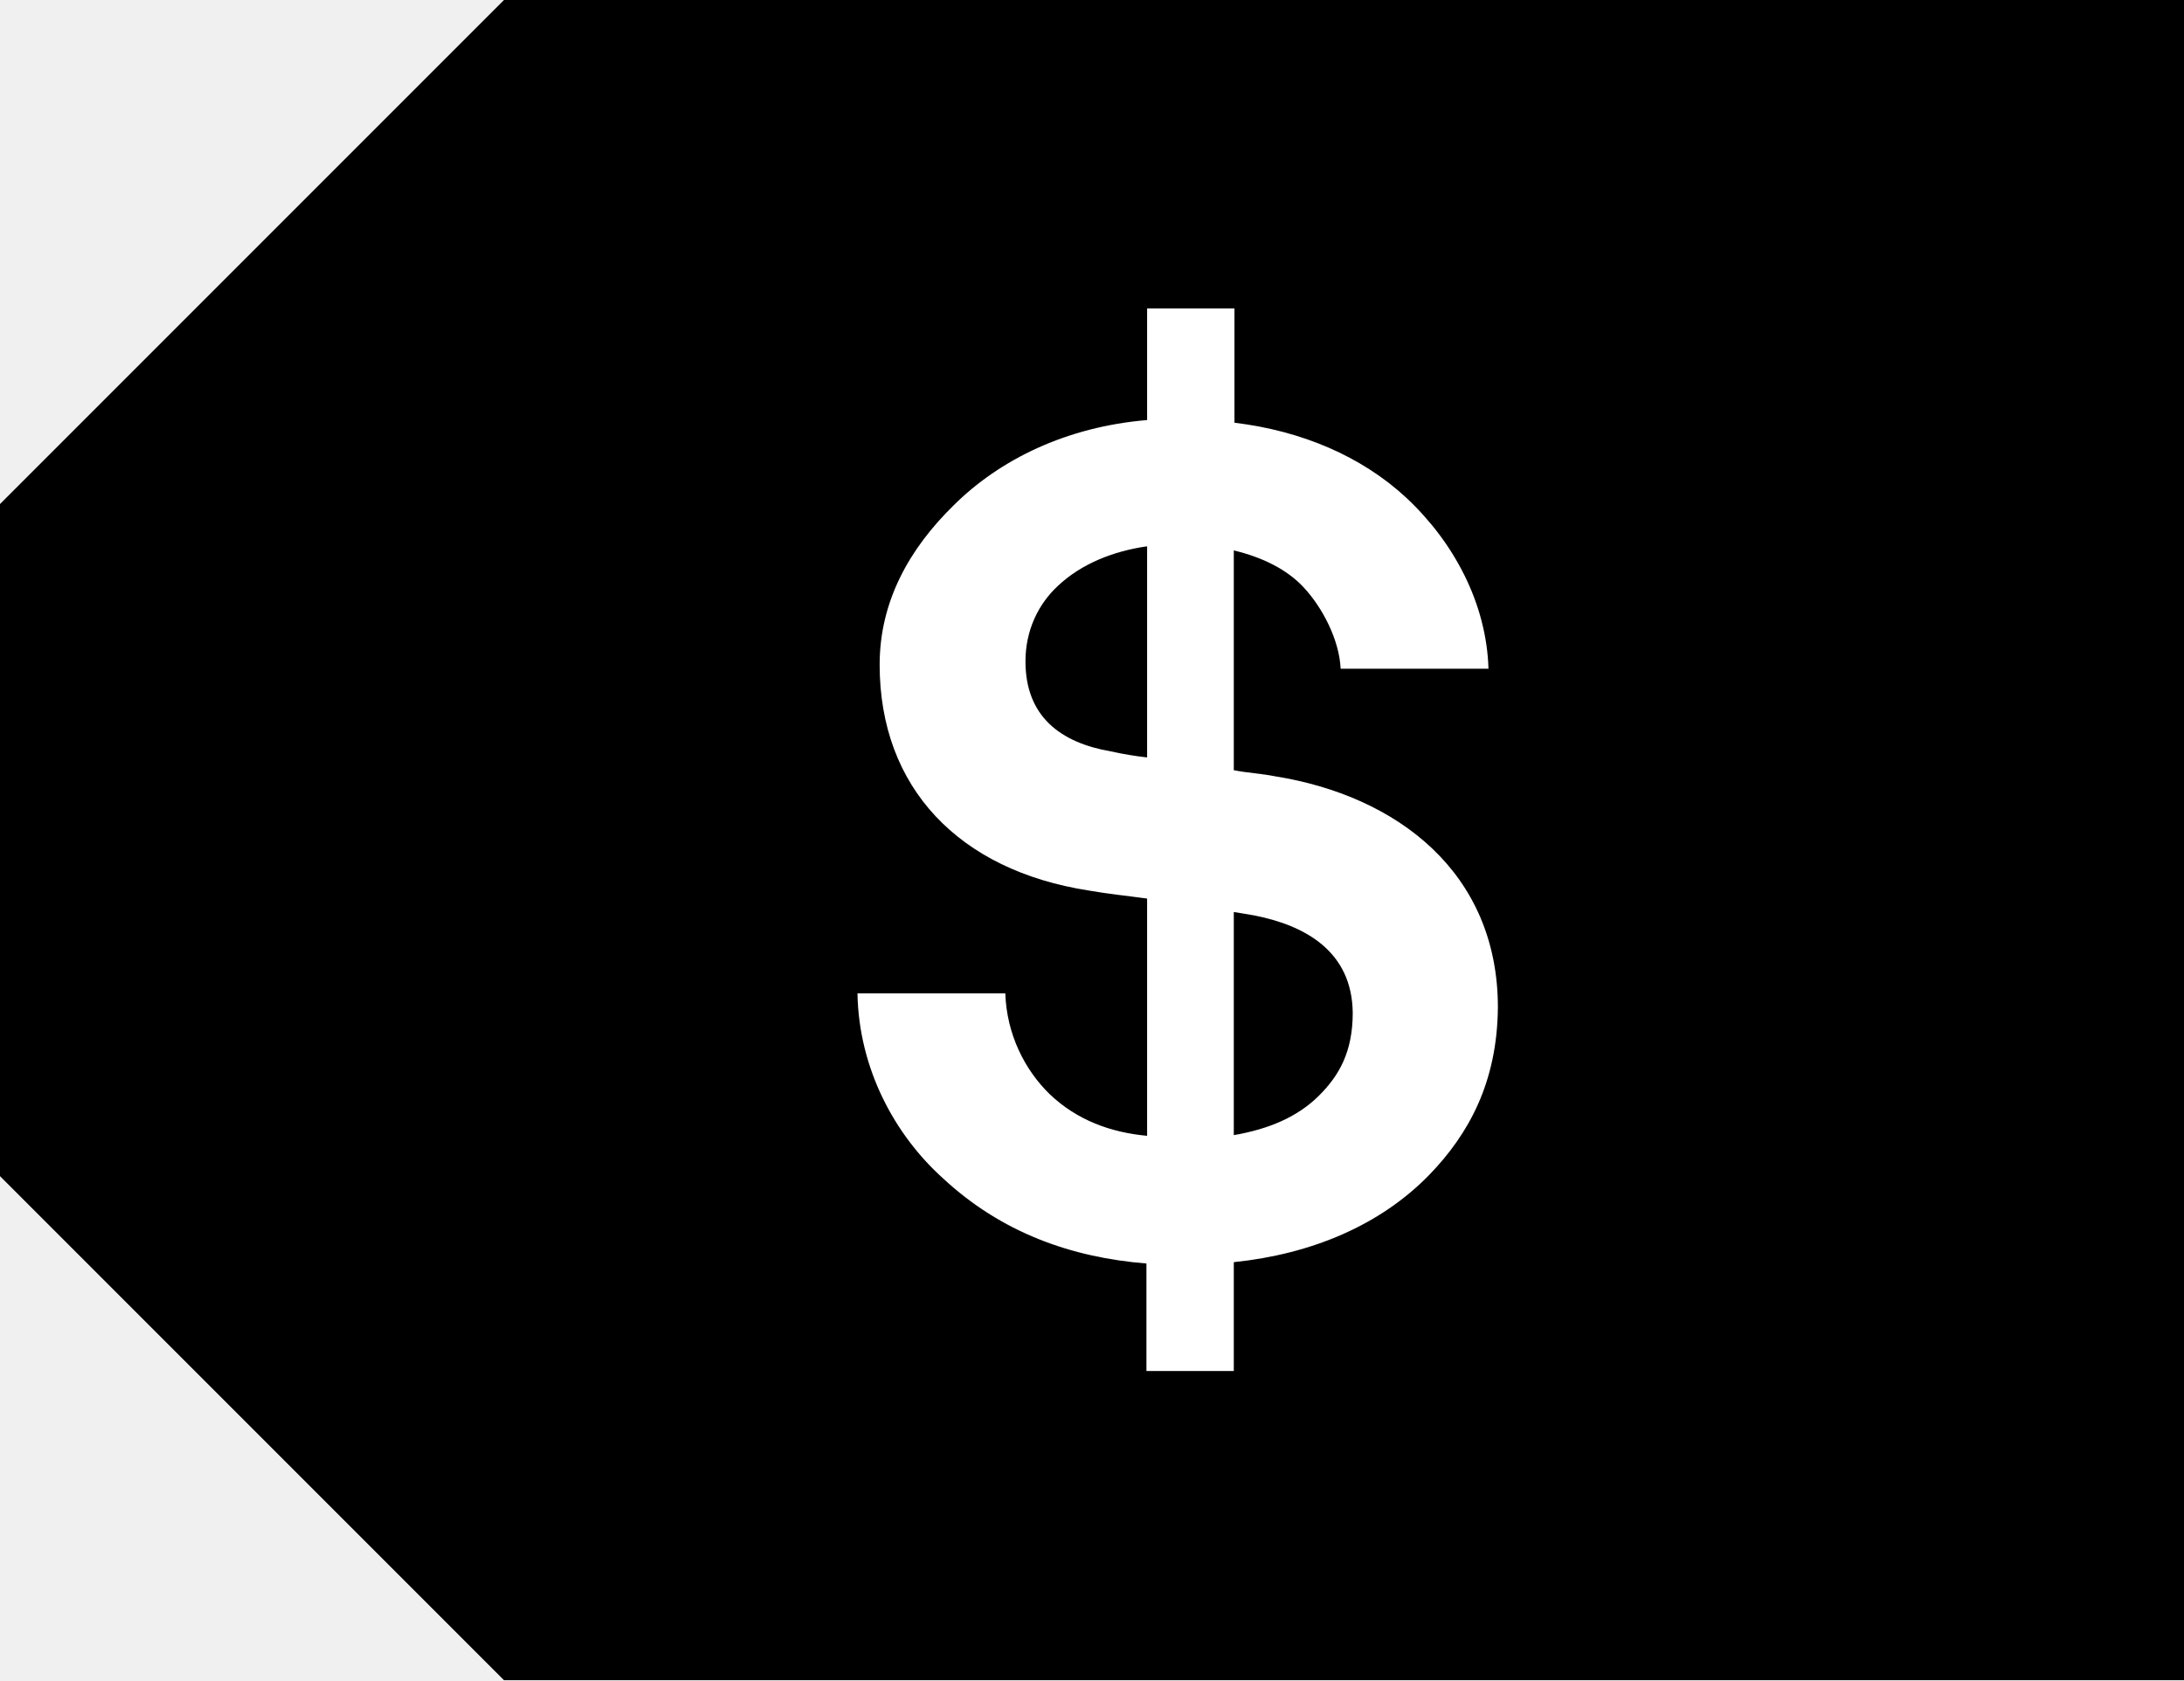
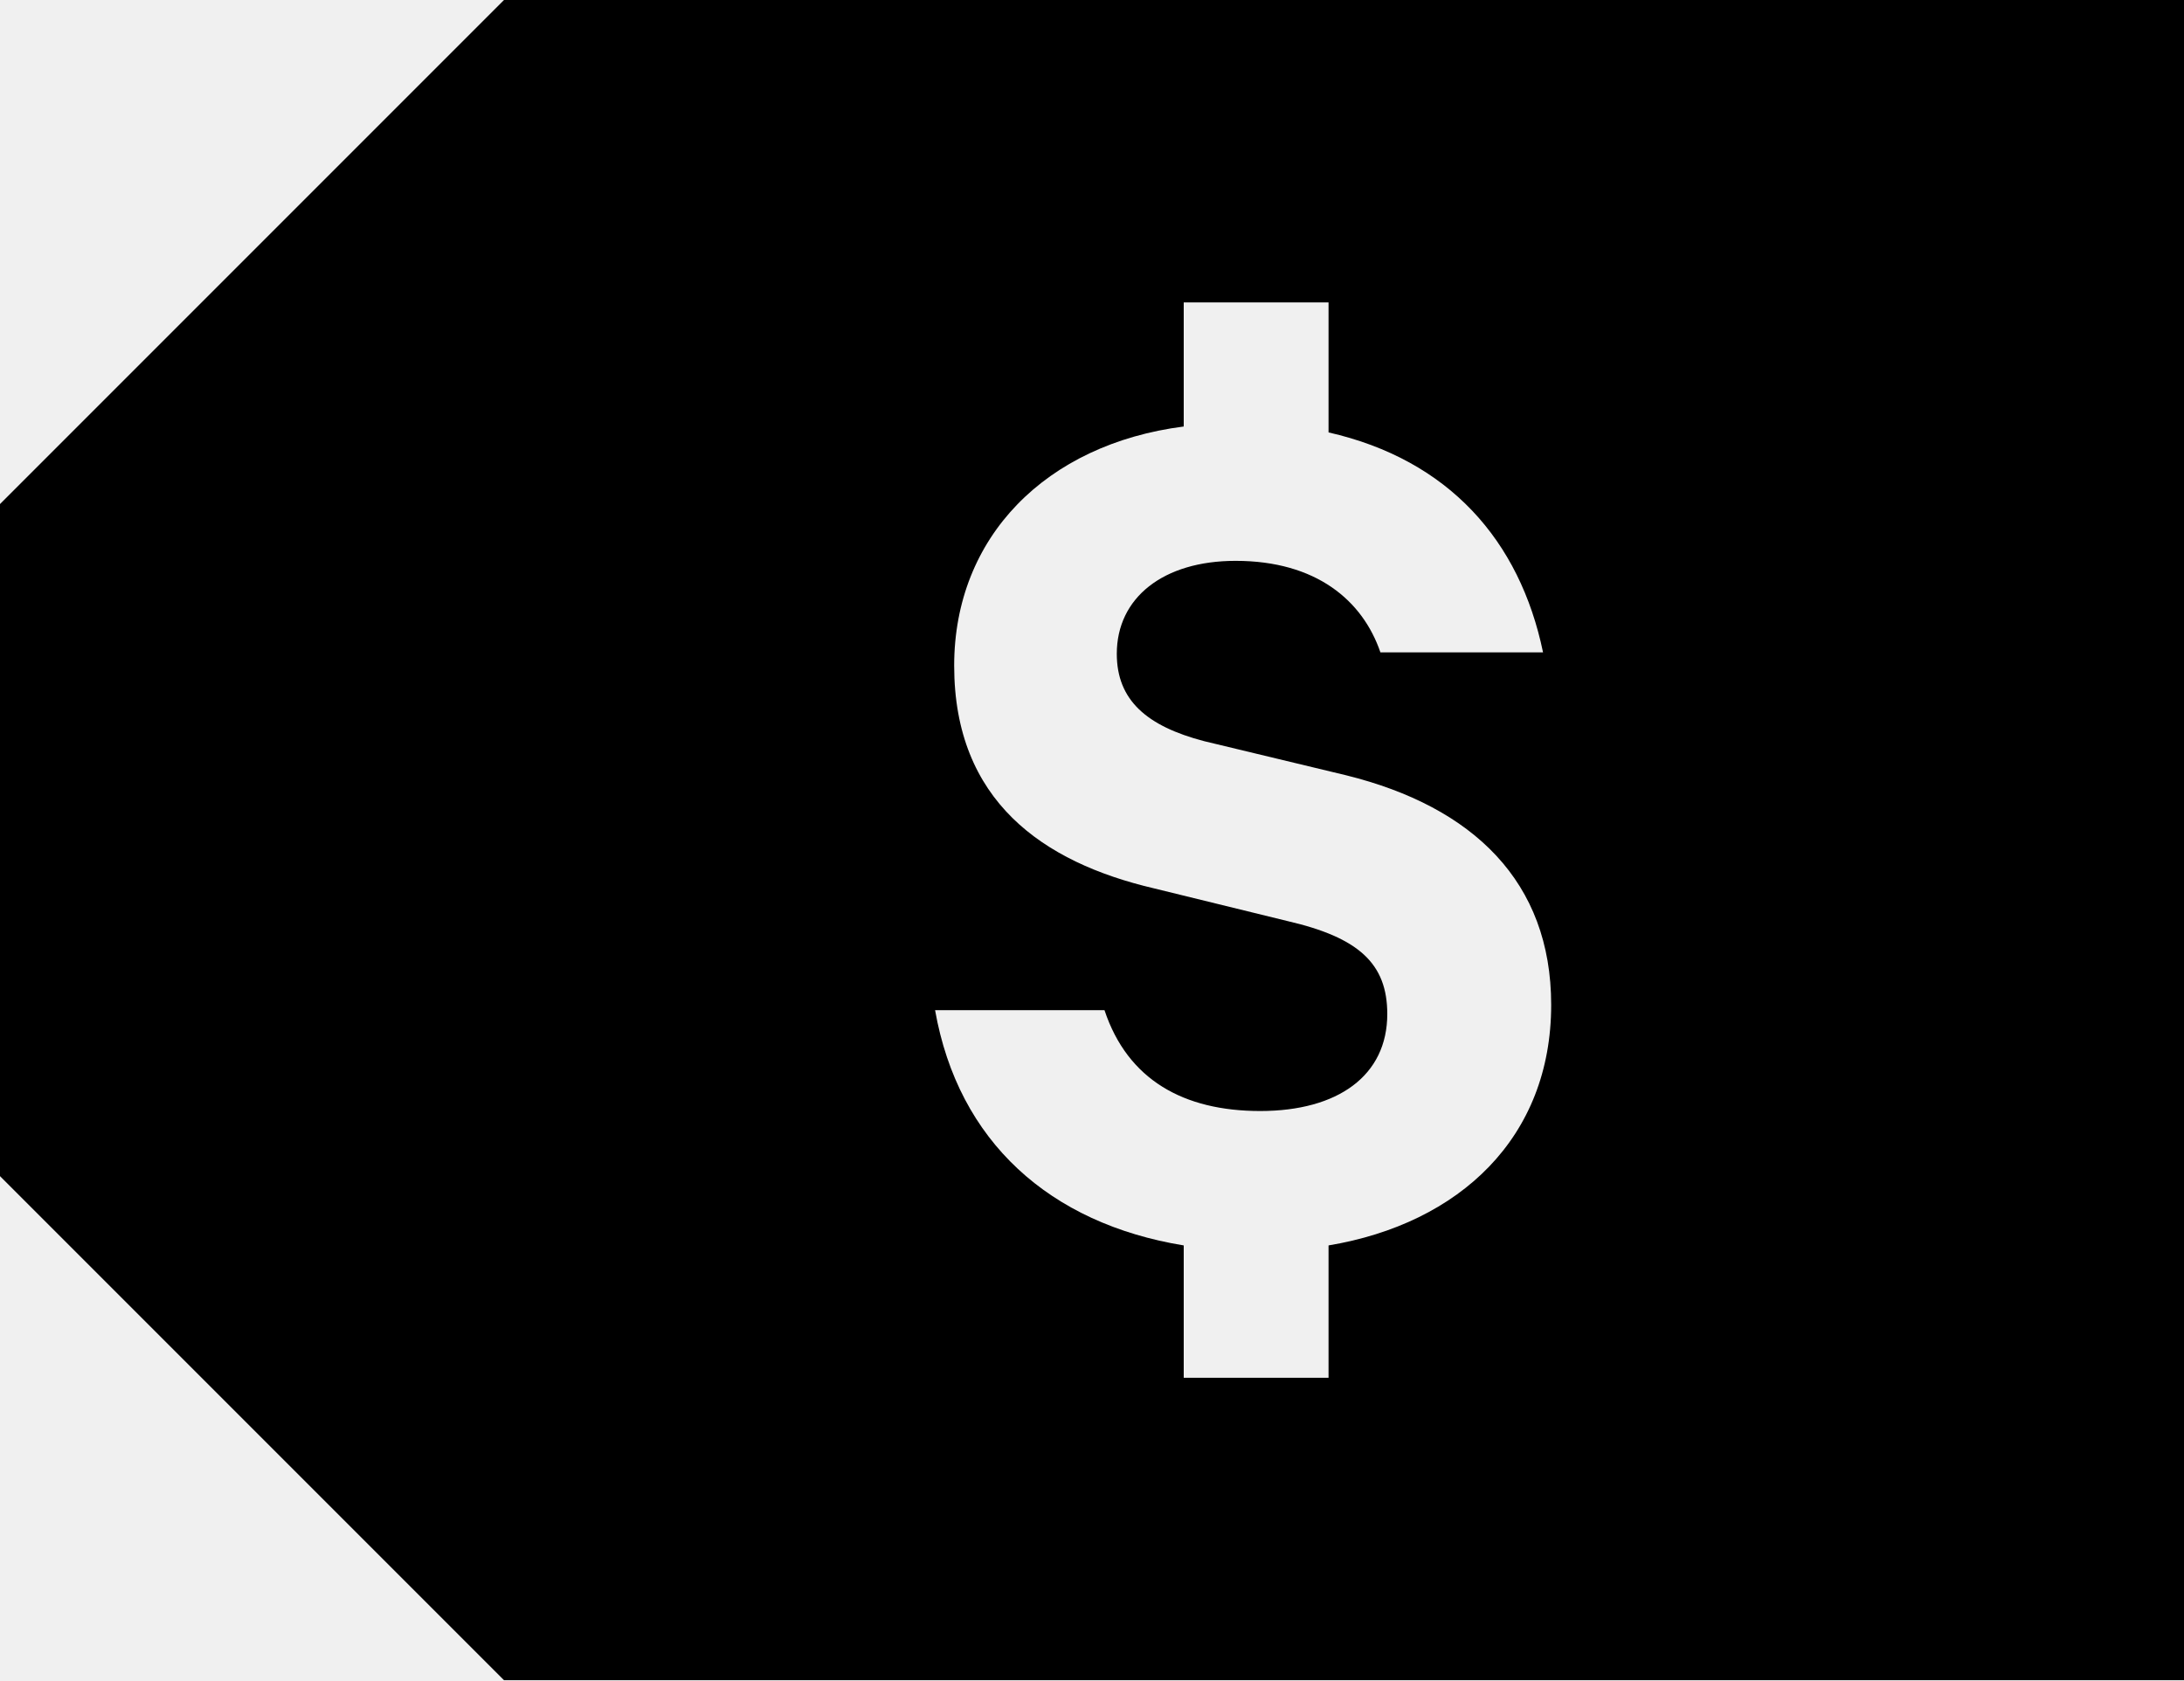
- <svg xmlns="http://www.w3.org/2000/svg" version="1.1" id="Layer_1" x="0px" y="0px" viewBox="0 0 325 250" enable-background="new 0 0 325 250" xml:space="preserve">
-   <g>
-     <polygon points="75,0 0,75 0,175 75,250 325,250 325,0  " />
-     <g>
-       <path fill="#FFFFFF" d="M212.7,174.8c-7.3,7.5-17.5,11.8-29.1,13v16.2h-13V188c-11.2-0.9-21.6-4.6-30.3-12.7    c-7.1-6.4-12.5-16.2-12.7-27.5h22c0.2,6.1,2.9,11.4,6.6,15c4.1,3.9,9.1,5.7,14.5,6.2v-35.3c-2.9-0.4-5.9-0.7-8.7-1.2    c-19.3-3-31.1-15.3-31.1-33.6c0-9.5,4.5-17.3,10.9-23.6c7-7,17-11.8,28.9-12.8V45.9h13v17c10,1.2,18.9,5,25.5,11.1    c7.1,6.6,12,15.7,12.3,25.5h-22c-0.2-4.3-2.7-9.1-5.5-12.1c-2.5-2.7-6.2-4.5-10.4-5.5v32.7c2,0.4,4.1,0.5,6.1,0.9    c18.2,2.9,33.2,14.3,33.2,34.4C222.8,161,218.6,168.7,212.7,174.8z M170.6,81.3c-4.8,0.7-9.6,2.5-13.2,5.9    c-2.9,2.7-4.8,6.6-4.8,11.2c0,8.2,5.2,12.1,12.7,13.4c1.8,0.4,3.6,0.7,5.4,0.9V81.3z M186.6,136.2l-3-0.5v33.2    c5.2-0.9,9.5-2.7,12.7-5.9c2.9-2.9,5-6.4,5-12.3C201.2,141.6,194.3,137.7,186.6,136.2z" />
-     </g>
+ <svg xmlns="http://www.w3.org/2000/svg" viewBox="0 0 325 250">
+   <g id="Content">
+     <path d="M75,0,0,75V175l75,75H325V0ZM197.7,185.31V205H176.15V185.31c-19.93-3.26-33.55-15.45-37-35h25.21c3.45,10.37,11.79,15,23.17,15,11.59,0,18.91-5.28,18.91-14.43,0-7.52-4.27-11.39-14.84-13.83l-19.92-4.88c-16.47-3.86-29.69-13-29.69-33.13,0-19.11,13.62-32.94,34.16-35.58V45H197.7V64.34c17.89,4.07,28.46,16.06,31.92,32.73h-24.2c-2.64-7.72-9.55-13.62-21.55-13.62-10.77,0-17.68,5.49-17.68,13.83,0,6.91,4.47,10.77,13,13l21.14,5.08c18.91,4.68,30.5,15.86,30.5,34.15C230.84,169.25,217.22,182.05,197.7,185.31Z" />
  </g>
</svg>
